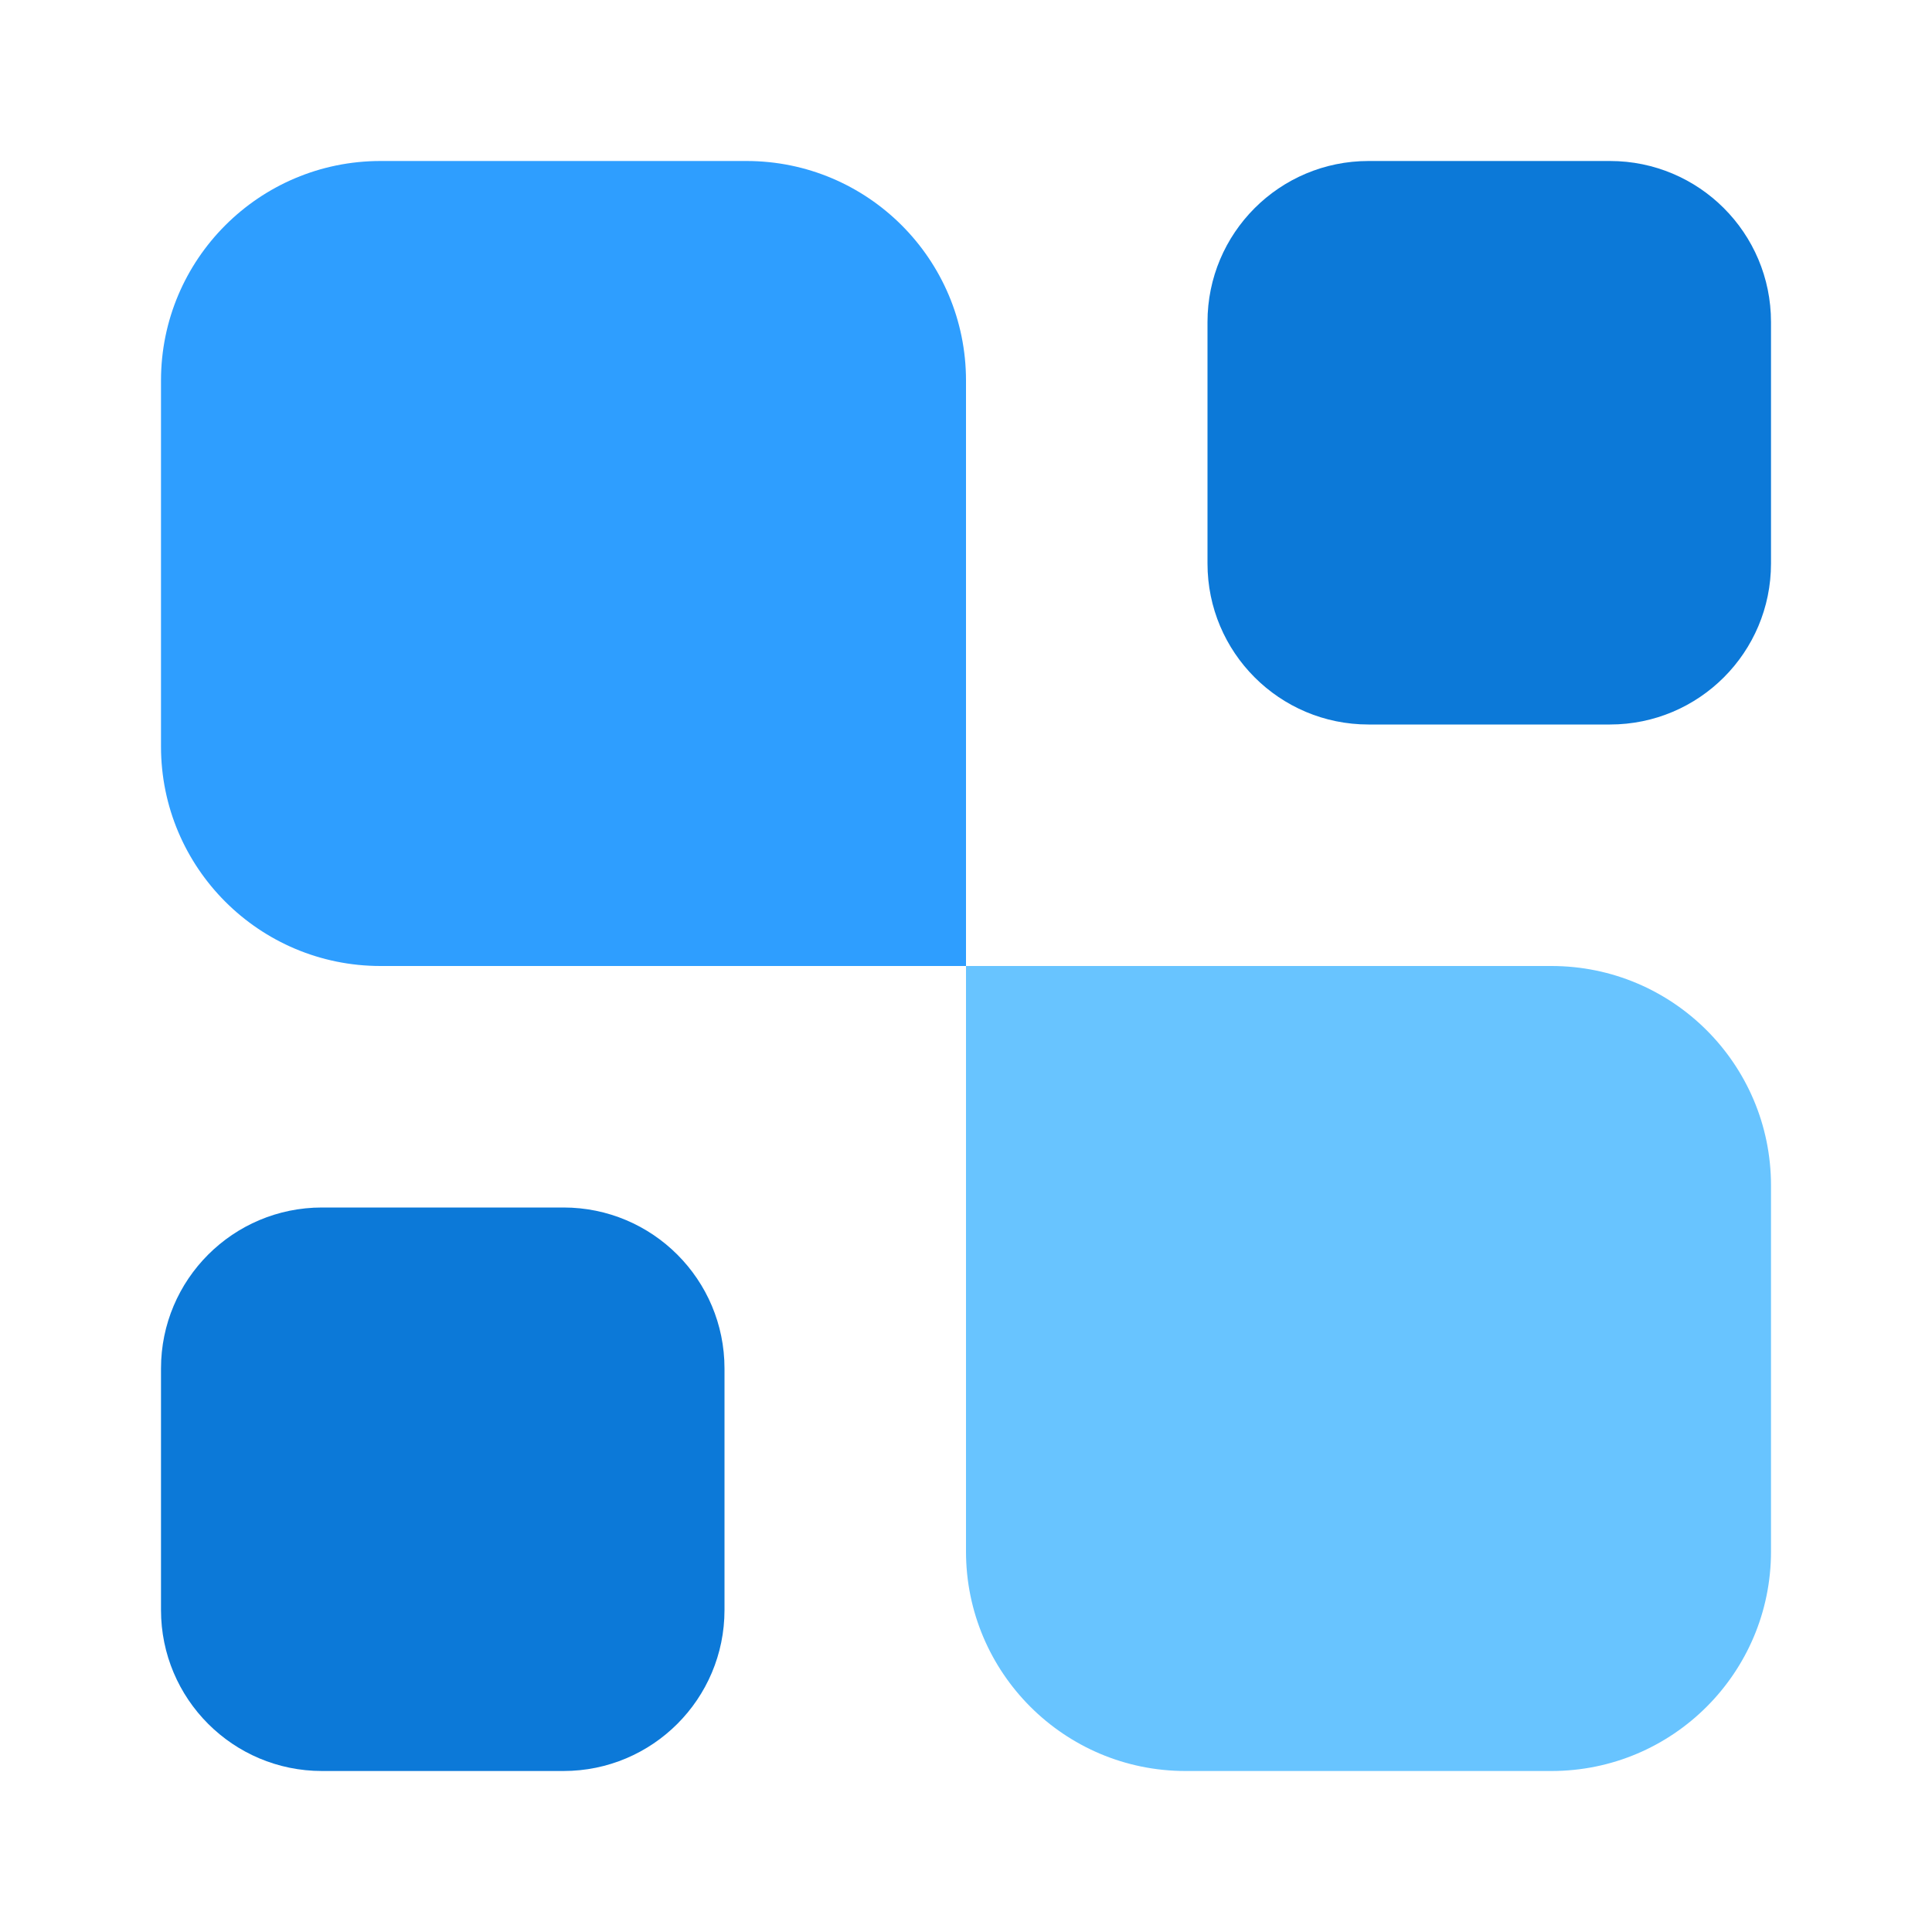
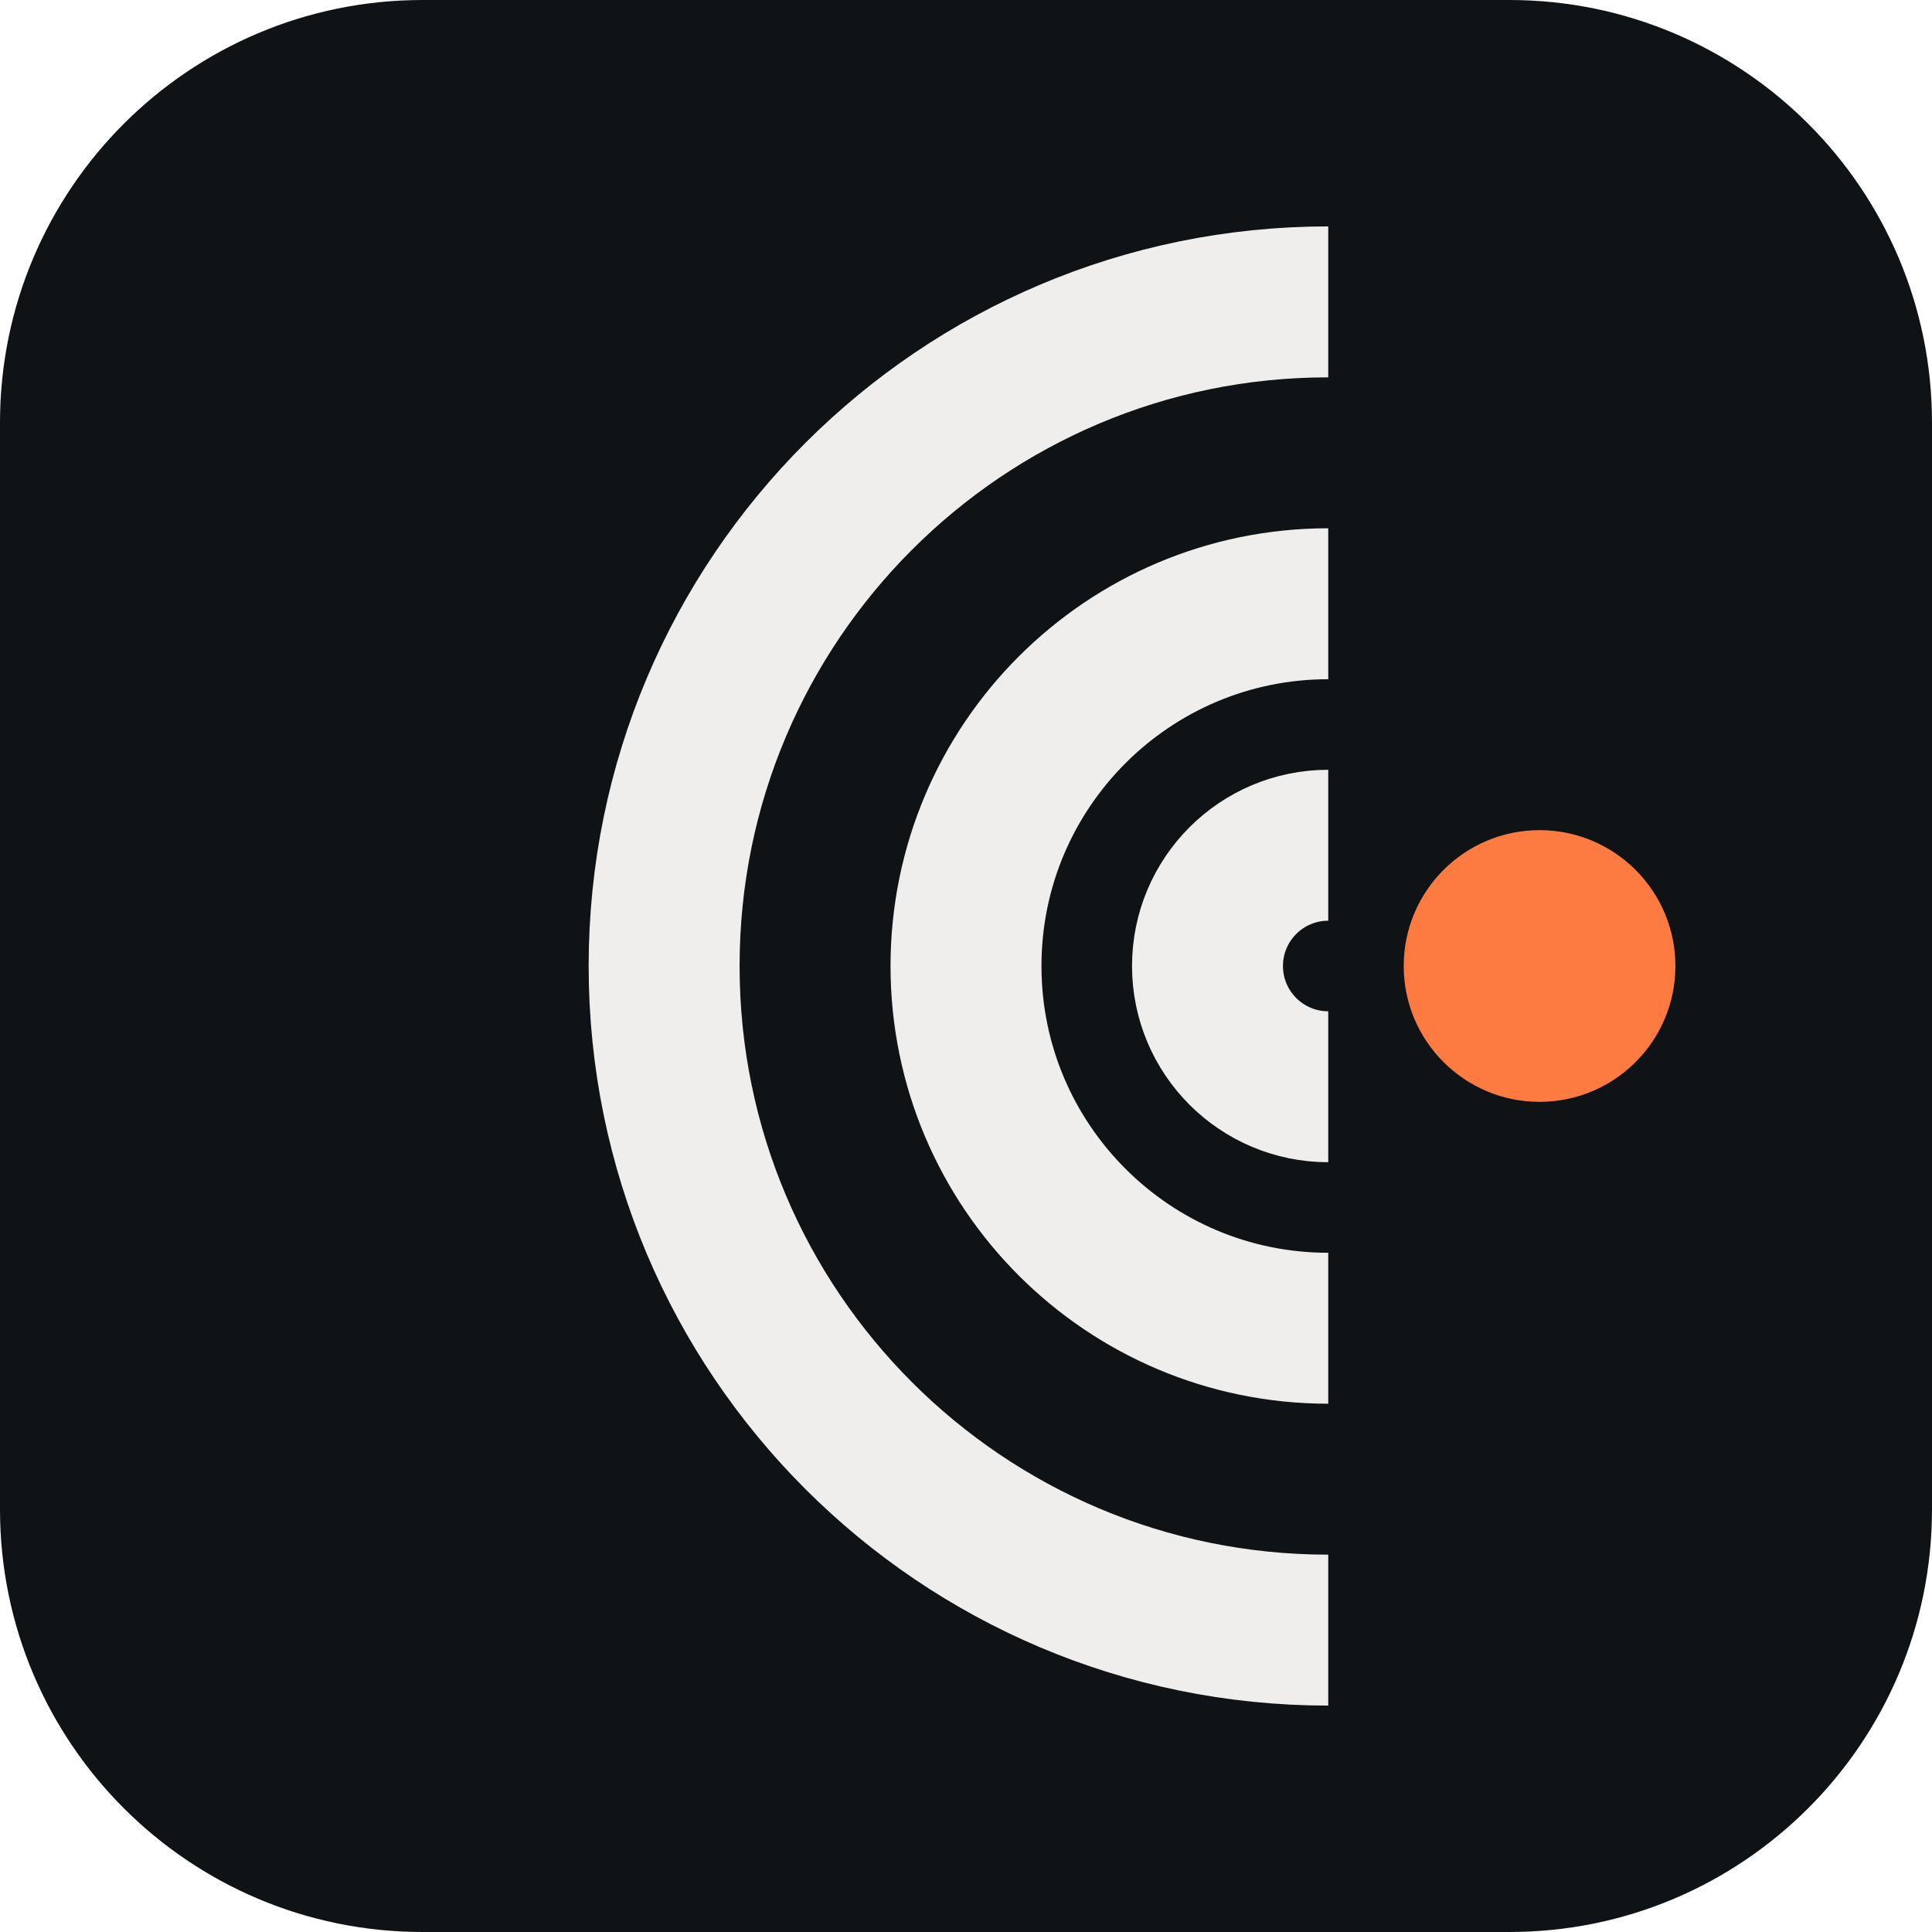
- <svg xmlns="http://www.w3.org/2000/svg" width="24" height="24" viewBox="0 0 24 24" fill="none">
-   <path d="M22 19.273C22 20.779 20.779 22 19.273 22H14.727C13.221 22 12 20.779 12 19.273V12H19.273C20.779 12 22 13.221 22 14.727V19.273Z" fill="#68C4FF" />
-   <path d="M20 2C21.105 2 22 2.895 22 4V7C22 8.105 21.105 9 20 9H17C15.895 9 15 8.105 15 7V4C15 2.895 15.895 2 17 2H20Z" fill="#0C79D8" />
-   <path d="M7 15C8.105 15 9 15.895 9 17V20C9 21.105 8.105 22 7 22H4C2.895 22 2 21.105 2 20V17C2 15.895 2.895 15 4 15H7Z" fill="#0C79D8" />
-   <path d="M12 12H4.727C3.221 12 2 10.779 2 9.273V4.727C2 3.221 3.221 2 4.727 2H9.273C10.779 2 12 3.221 12 4.727V12Z" fill="#2E9EFF" />
+ <svg xmlns="http://www.w3.org/2000/svg" width="64" height="64" viewBox="0 0 64 64" fill="none">
+   <rect width="64" height="64" rx="14" fill="#101315" />
+   <path d="M44 10A22 22 0 0 0 44 54" stroke="#EFEEED" stroke-width="5" />
+   <path d="M44 20A12 12 0 0 0 44 44" stroke="#EFEEED" stroke-width="5" />
+   <path d="M44 28A4 4 0 0 0 44 36" stroke="#EFEEED" stroke-width="5" />
+   <circle cx="51" cy="32" r="4.5" fill="#FD7B41" />
</svg>
